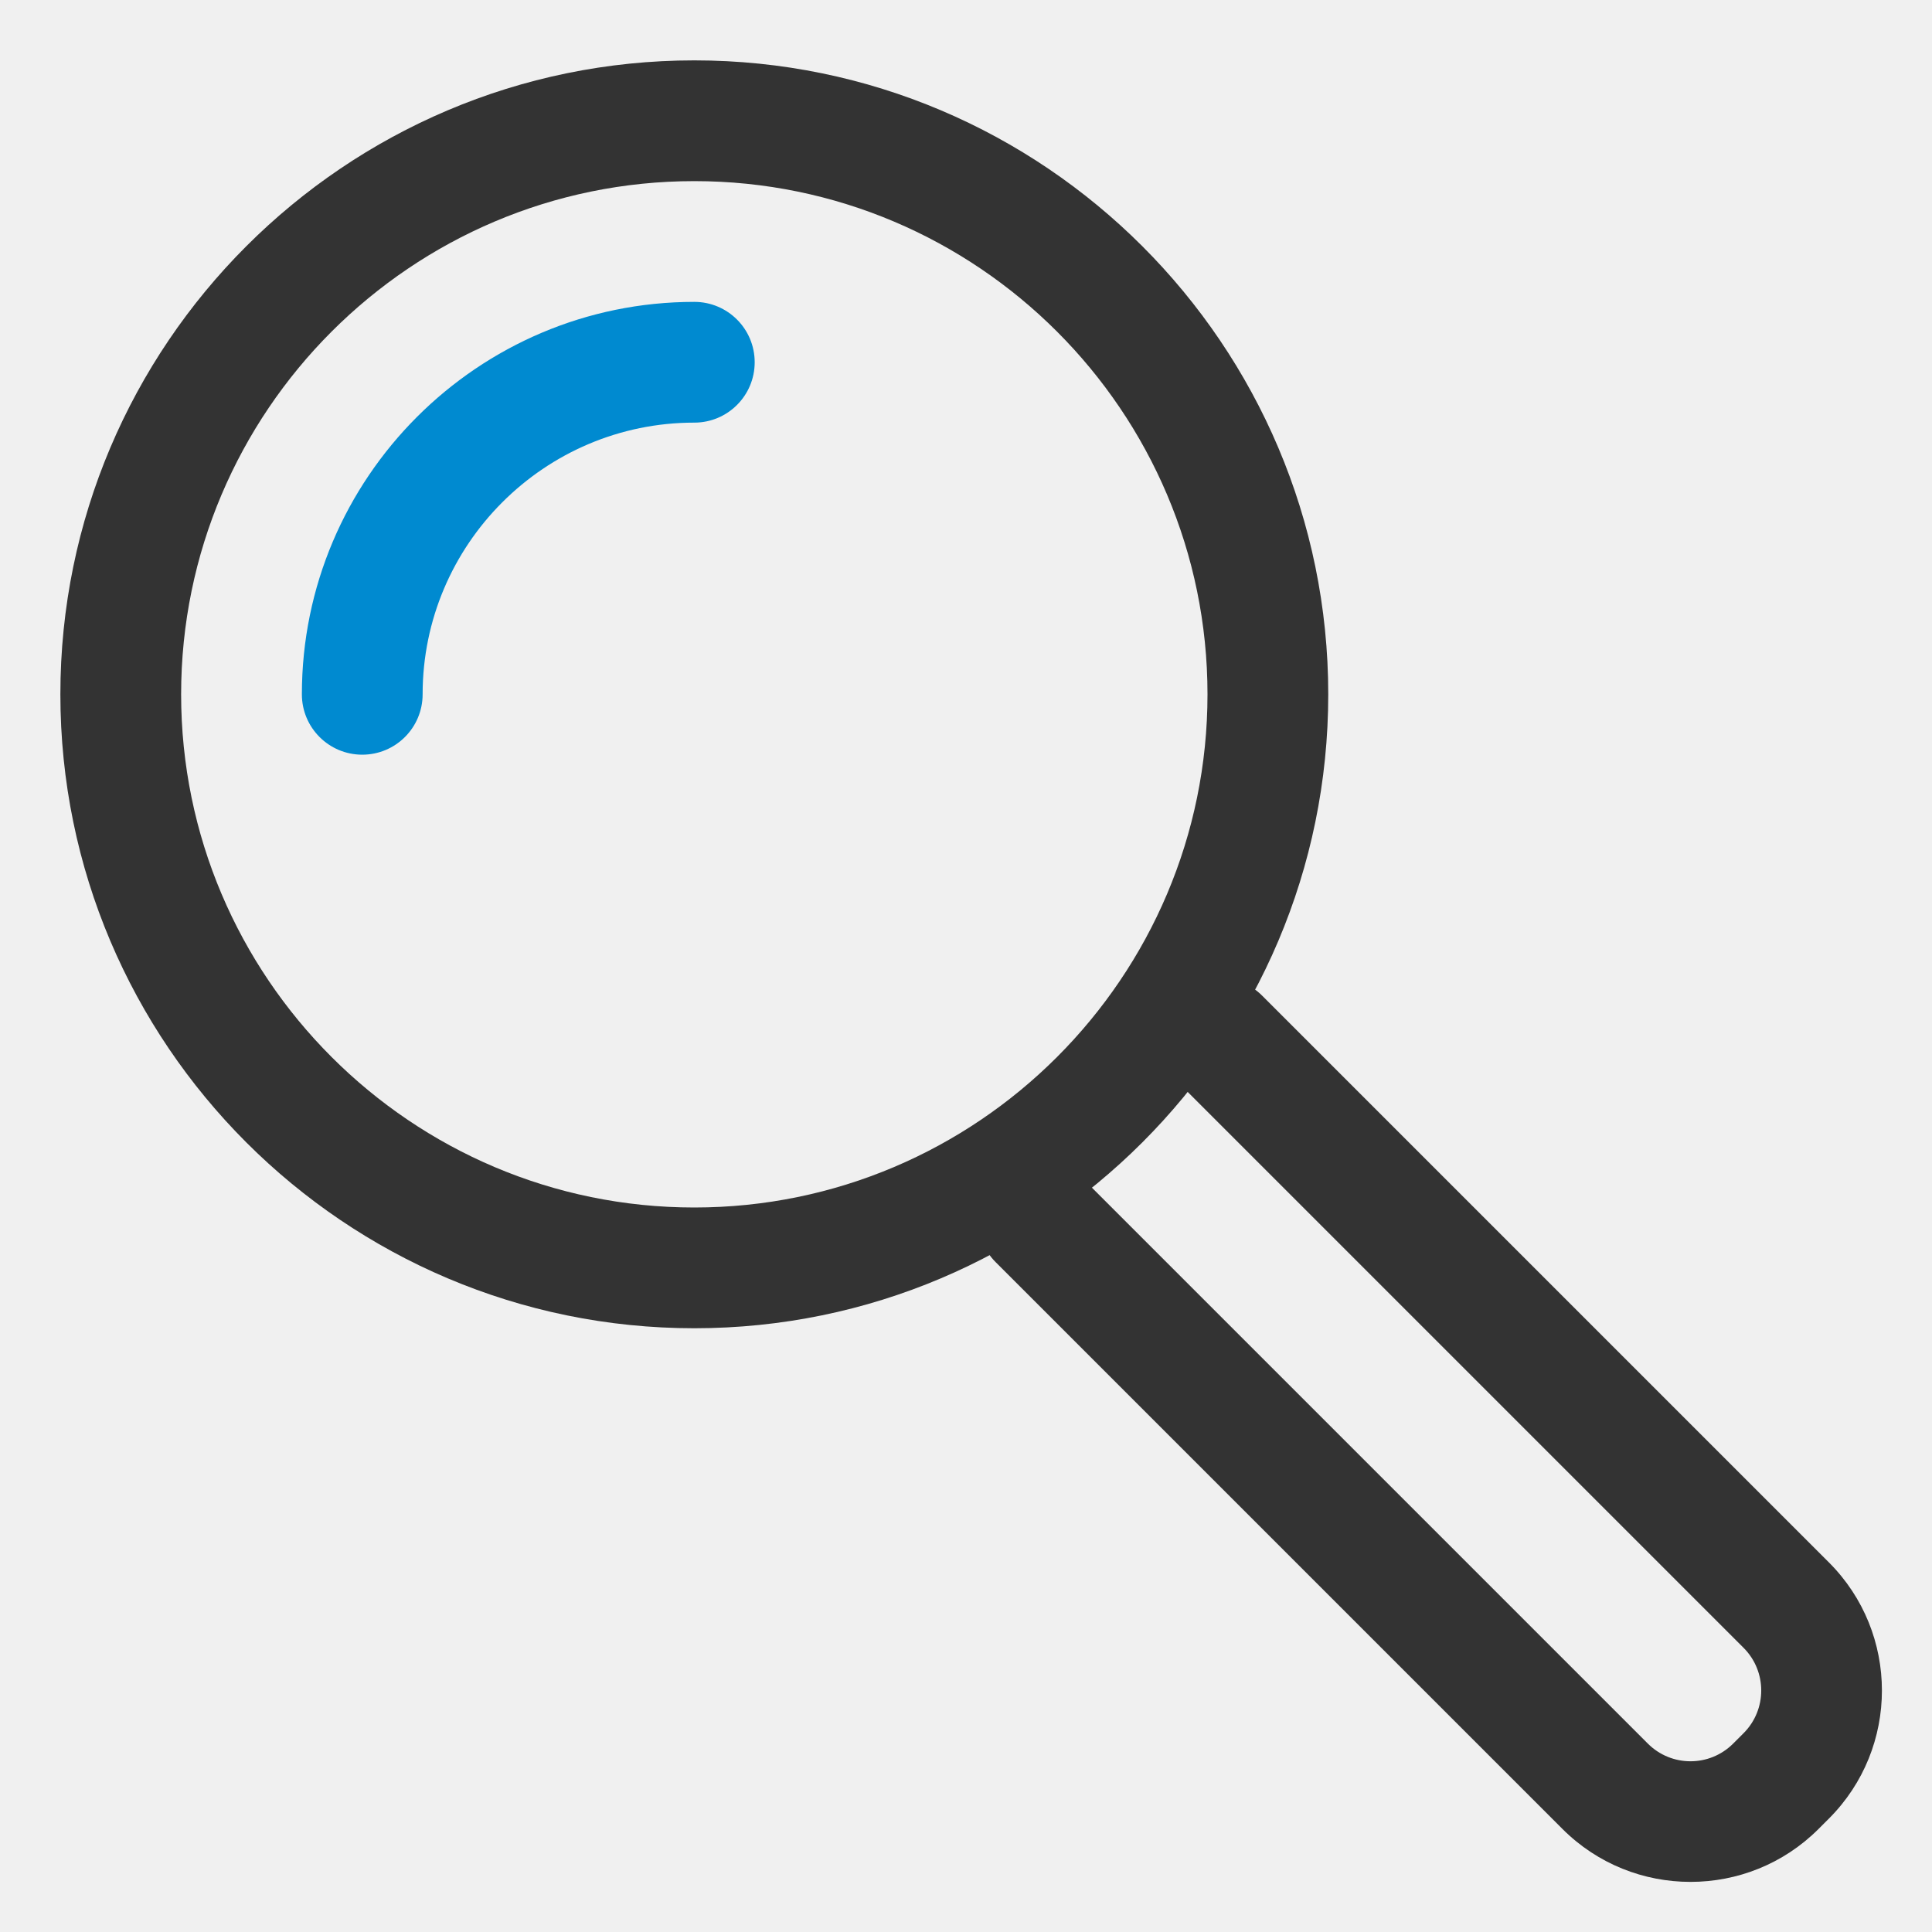
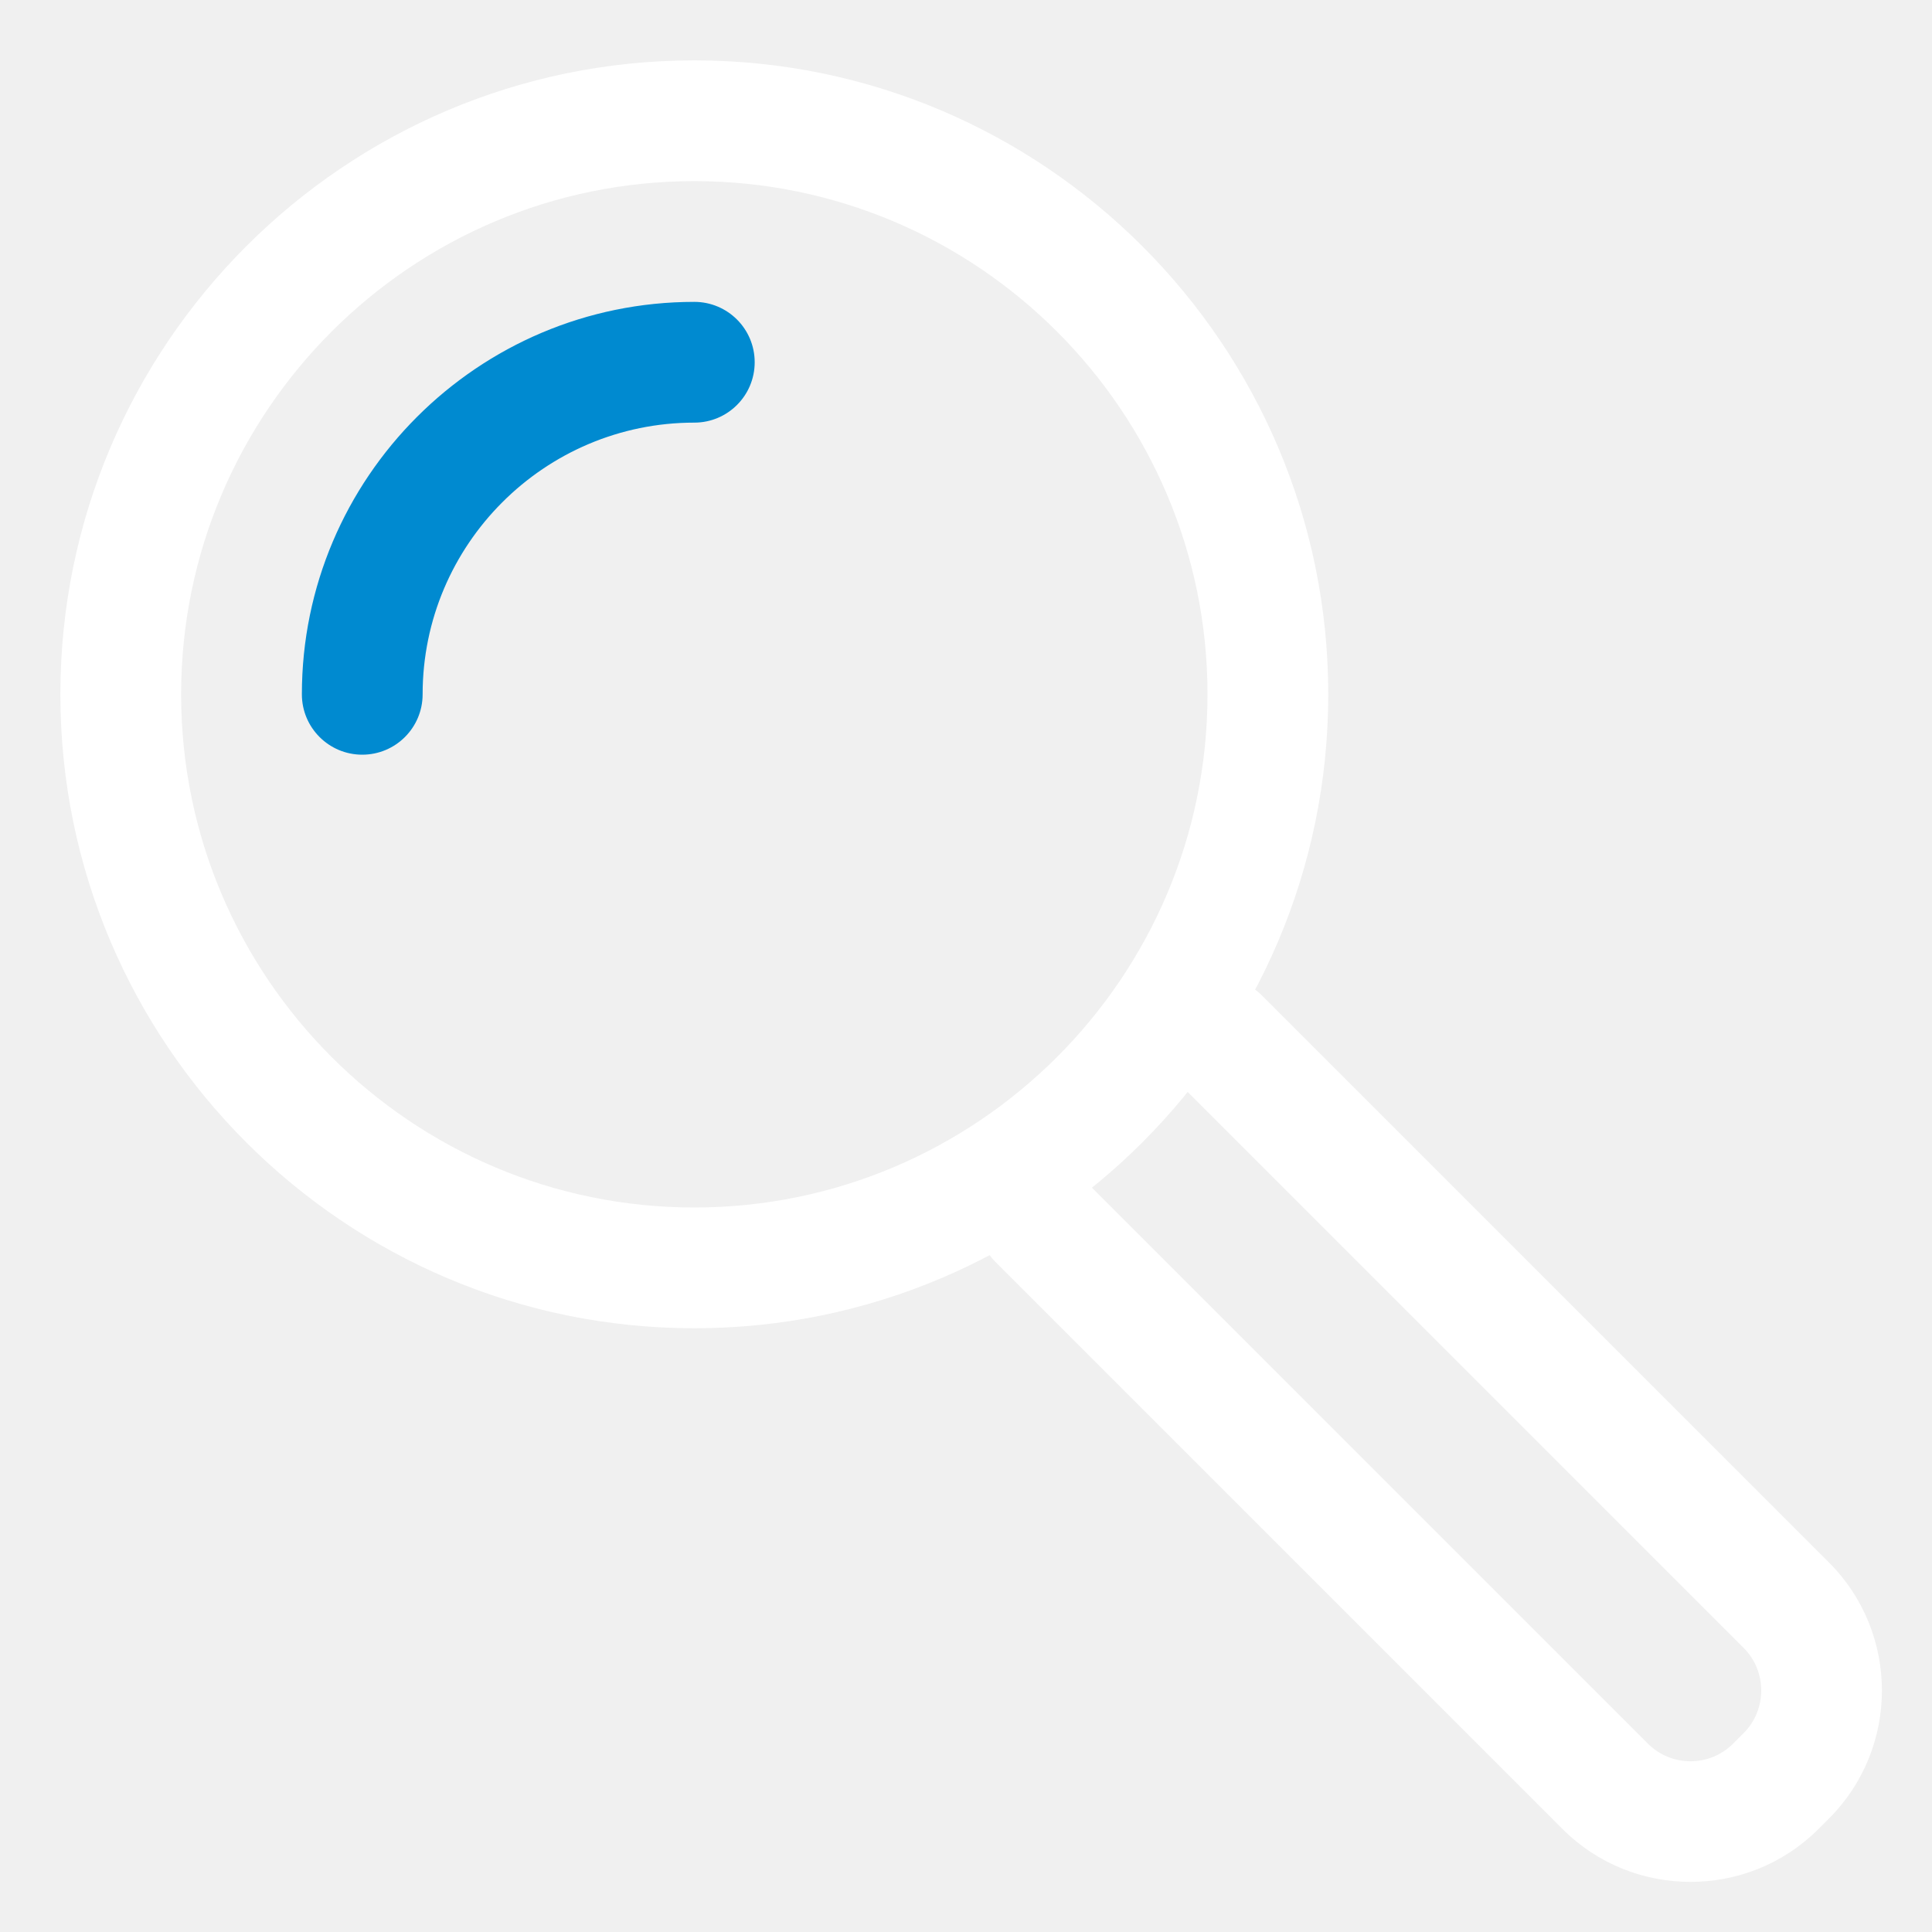
<svg xmlns="http://www.w3.org/2000/svg" version="1.1" id="Layer_1" x="0px" y="0px" viewBox="0 0 32 32" style="enable-background:new 0 0 32 32;" xml:space="preserve">
  <style type="text/css">
	.st0{fill:#008AD0;}
- 	.st1{fill:#333333;}
+ 	.st1{fill:#FFFFFF;} 
</style>
  <g>
    <path class="st1" d="M11.5,22C5.71,22,1,17.29,1,11.5S5.71,1,11.5,1C17.29,1,22,5.71,22,11.5S17.29,22,11.5,22z M11.5,3   C6.813,3,3,6.813,3,11.5S6.813,20,11.5,20s8.5-3.813,8.5-8.5S16.187,3,11.5,3z" />
  </g>
  <g>
    <path class="st0" d="M6,12.5c-0.552,0-1-0.447-1-1C5,7.916,7.916,5,11.5,5c0.552,0,1,0.447,1,1s-0.448,1-1,1   C9.019,7,7,9.019,7,11.5C7,12.053,6.552,12.5,6,12.5z" />
  </g>
  <g>
    <path class="st1" d="M28,31.17c-0.769,0-1.536-0.292-2.121-0.877l-9.388-9.388c-0.391-0.391-0.391-1.023,0-1.414   s1.023-0.391,1.414,0l9.388,9.388c0.391,0.391,1.023,0.391,1.414,0l0.172-0.172c0.39-0.39,0.39-1.024,0-1.414l-9.388-9.388   c-0.391-0.391-0.391-1.023,0-1.414s1.023-0.391,1.414,0l9.388,9.388c1.17,1.17,1.17,3.072,0,4.242l-0.172,0.172   C29.536,30.878,28.769,31.17,28,31.17z" />
  </g>
</svg>
